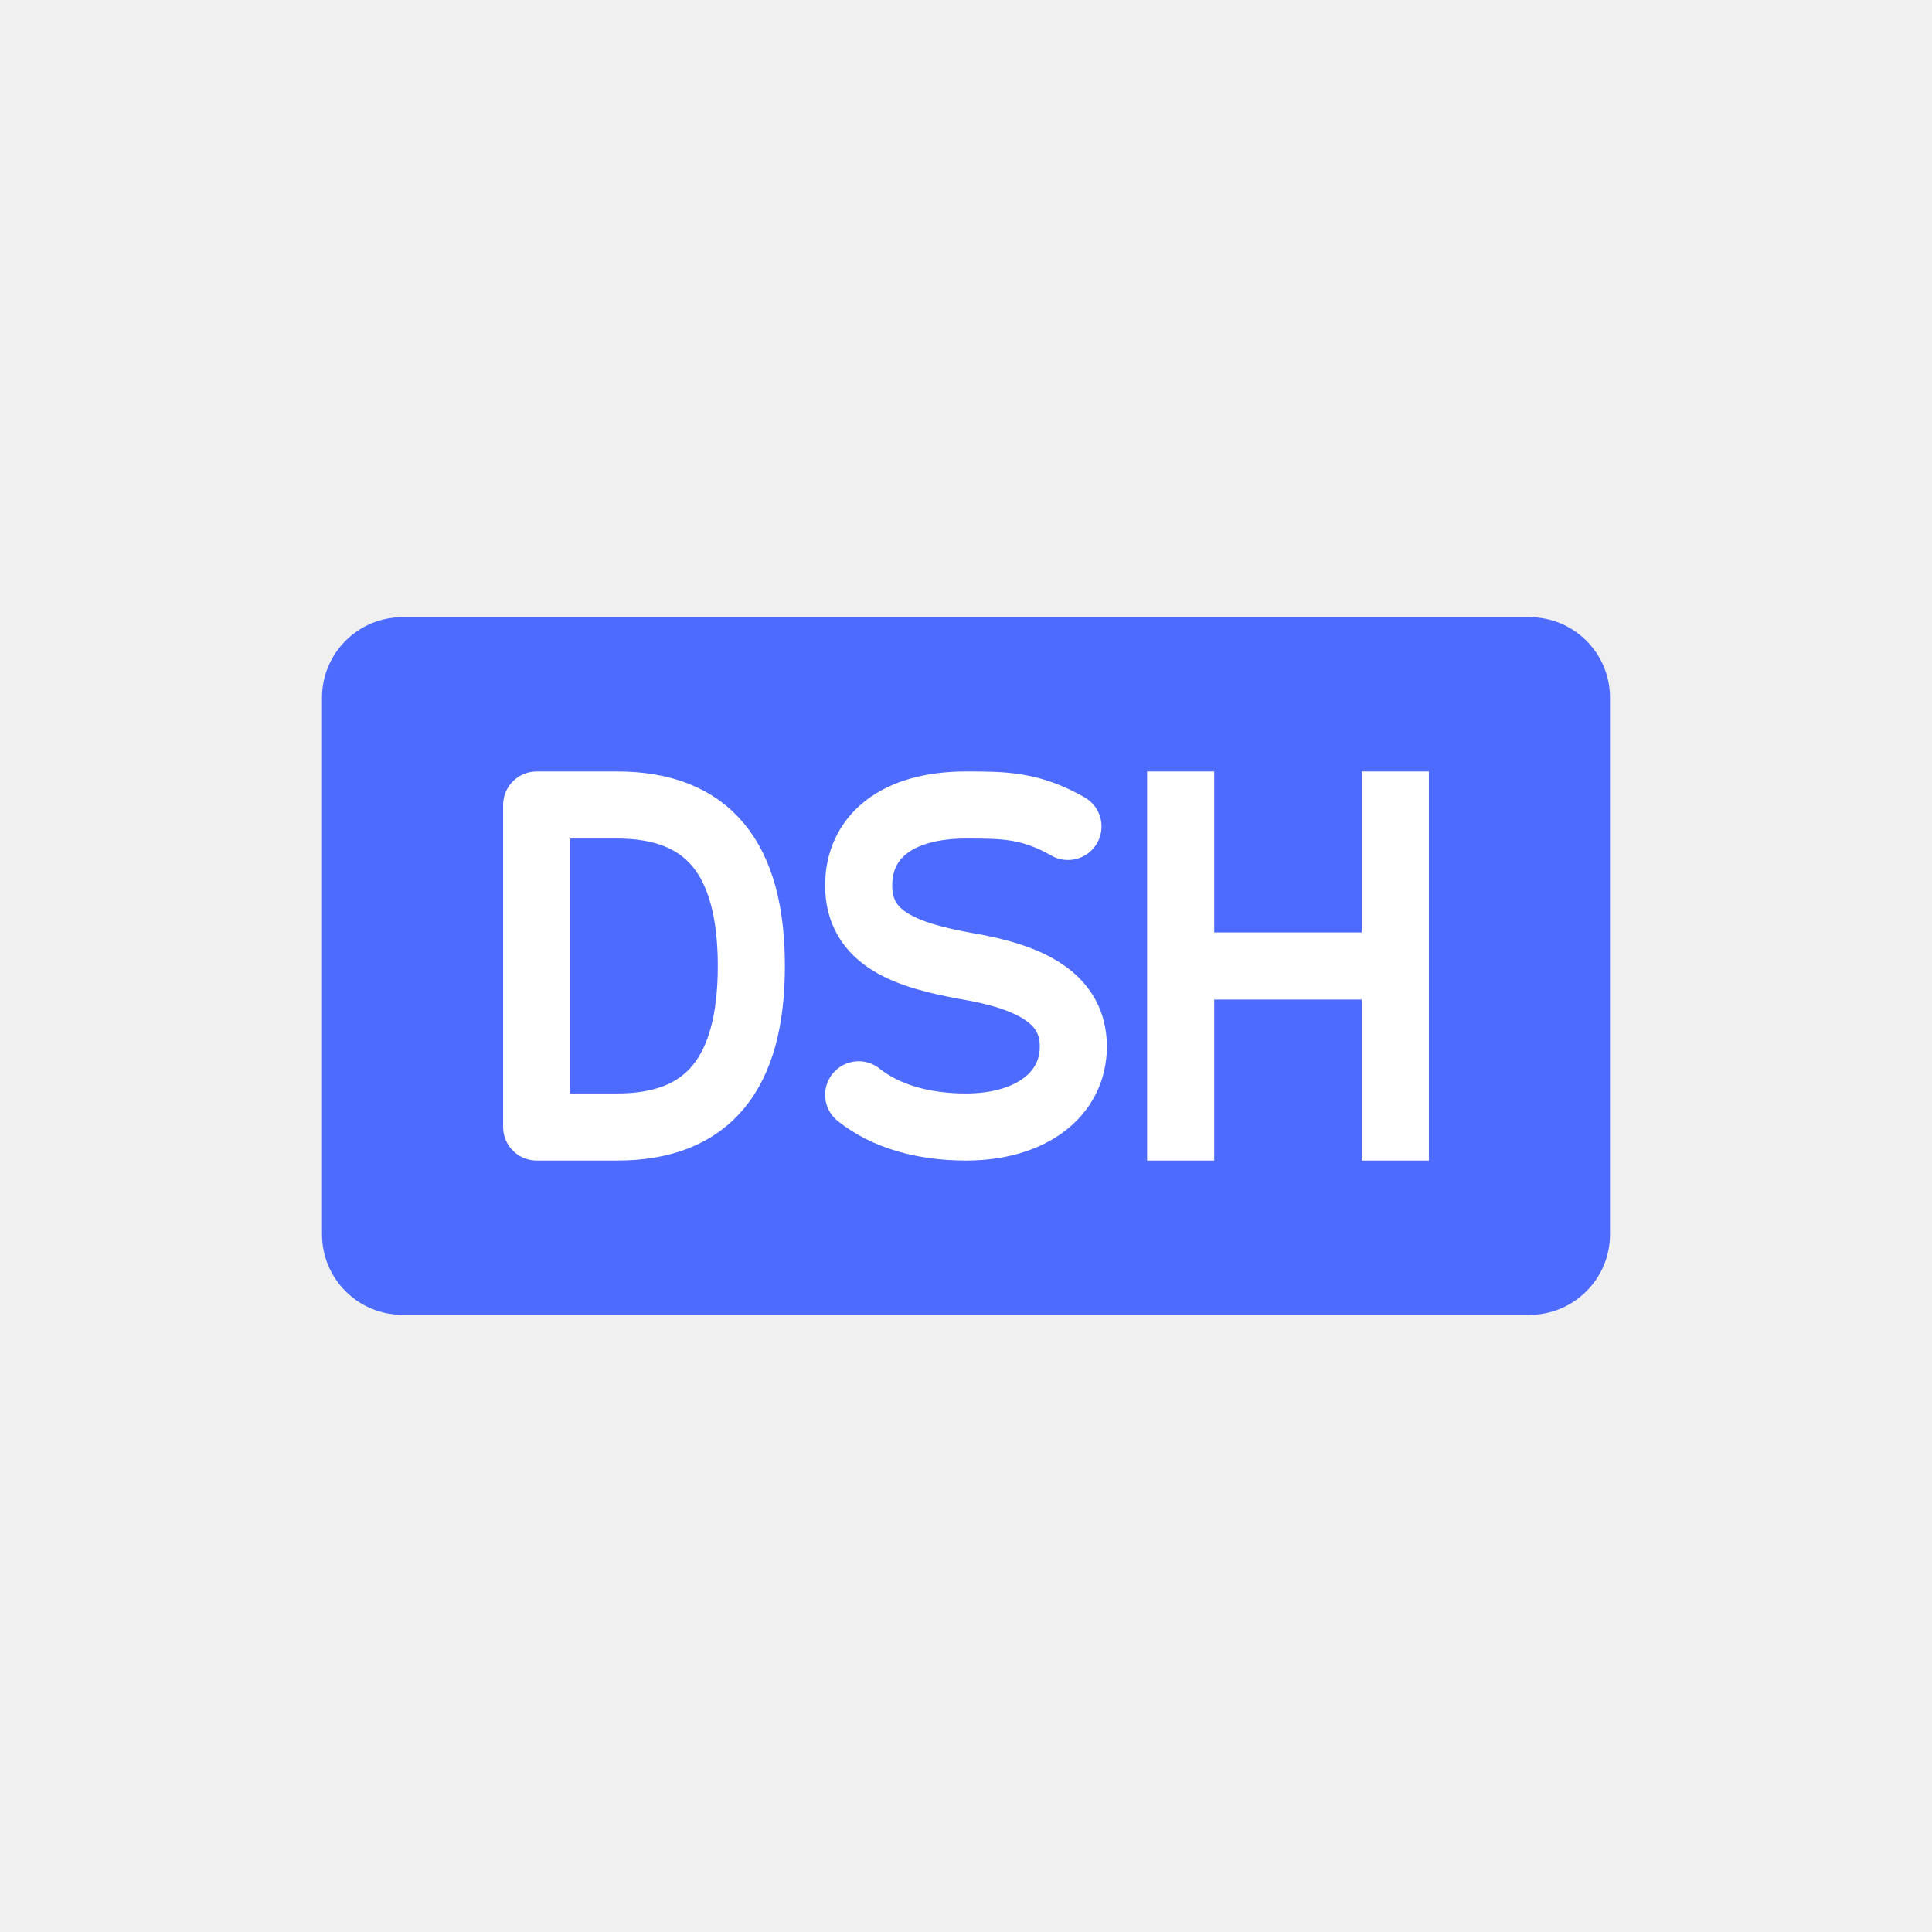
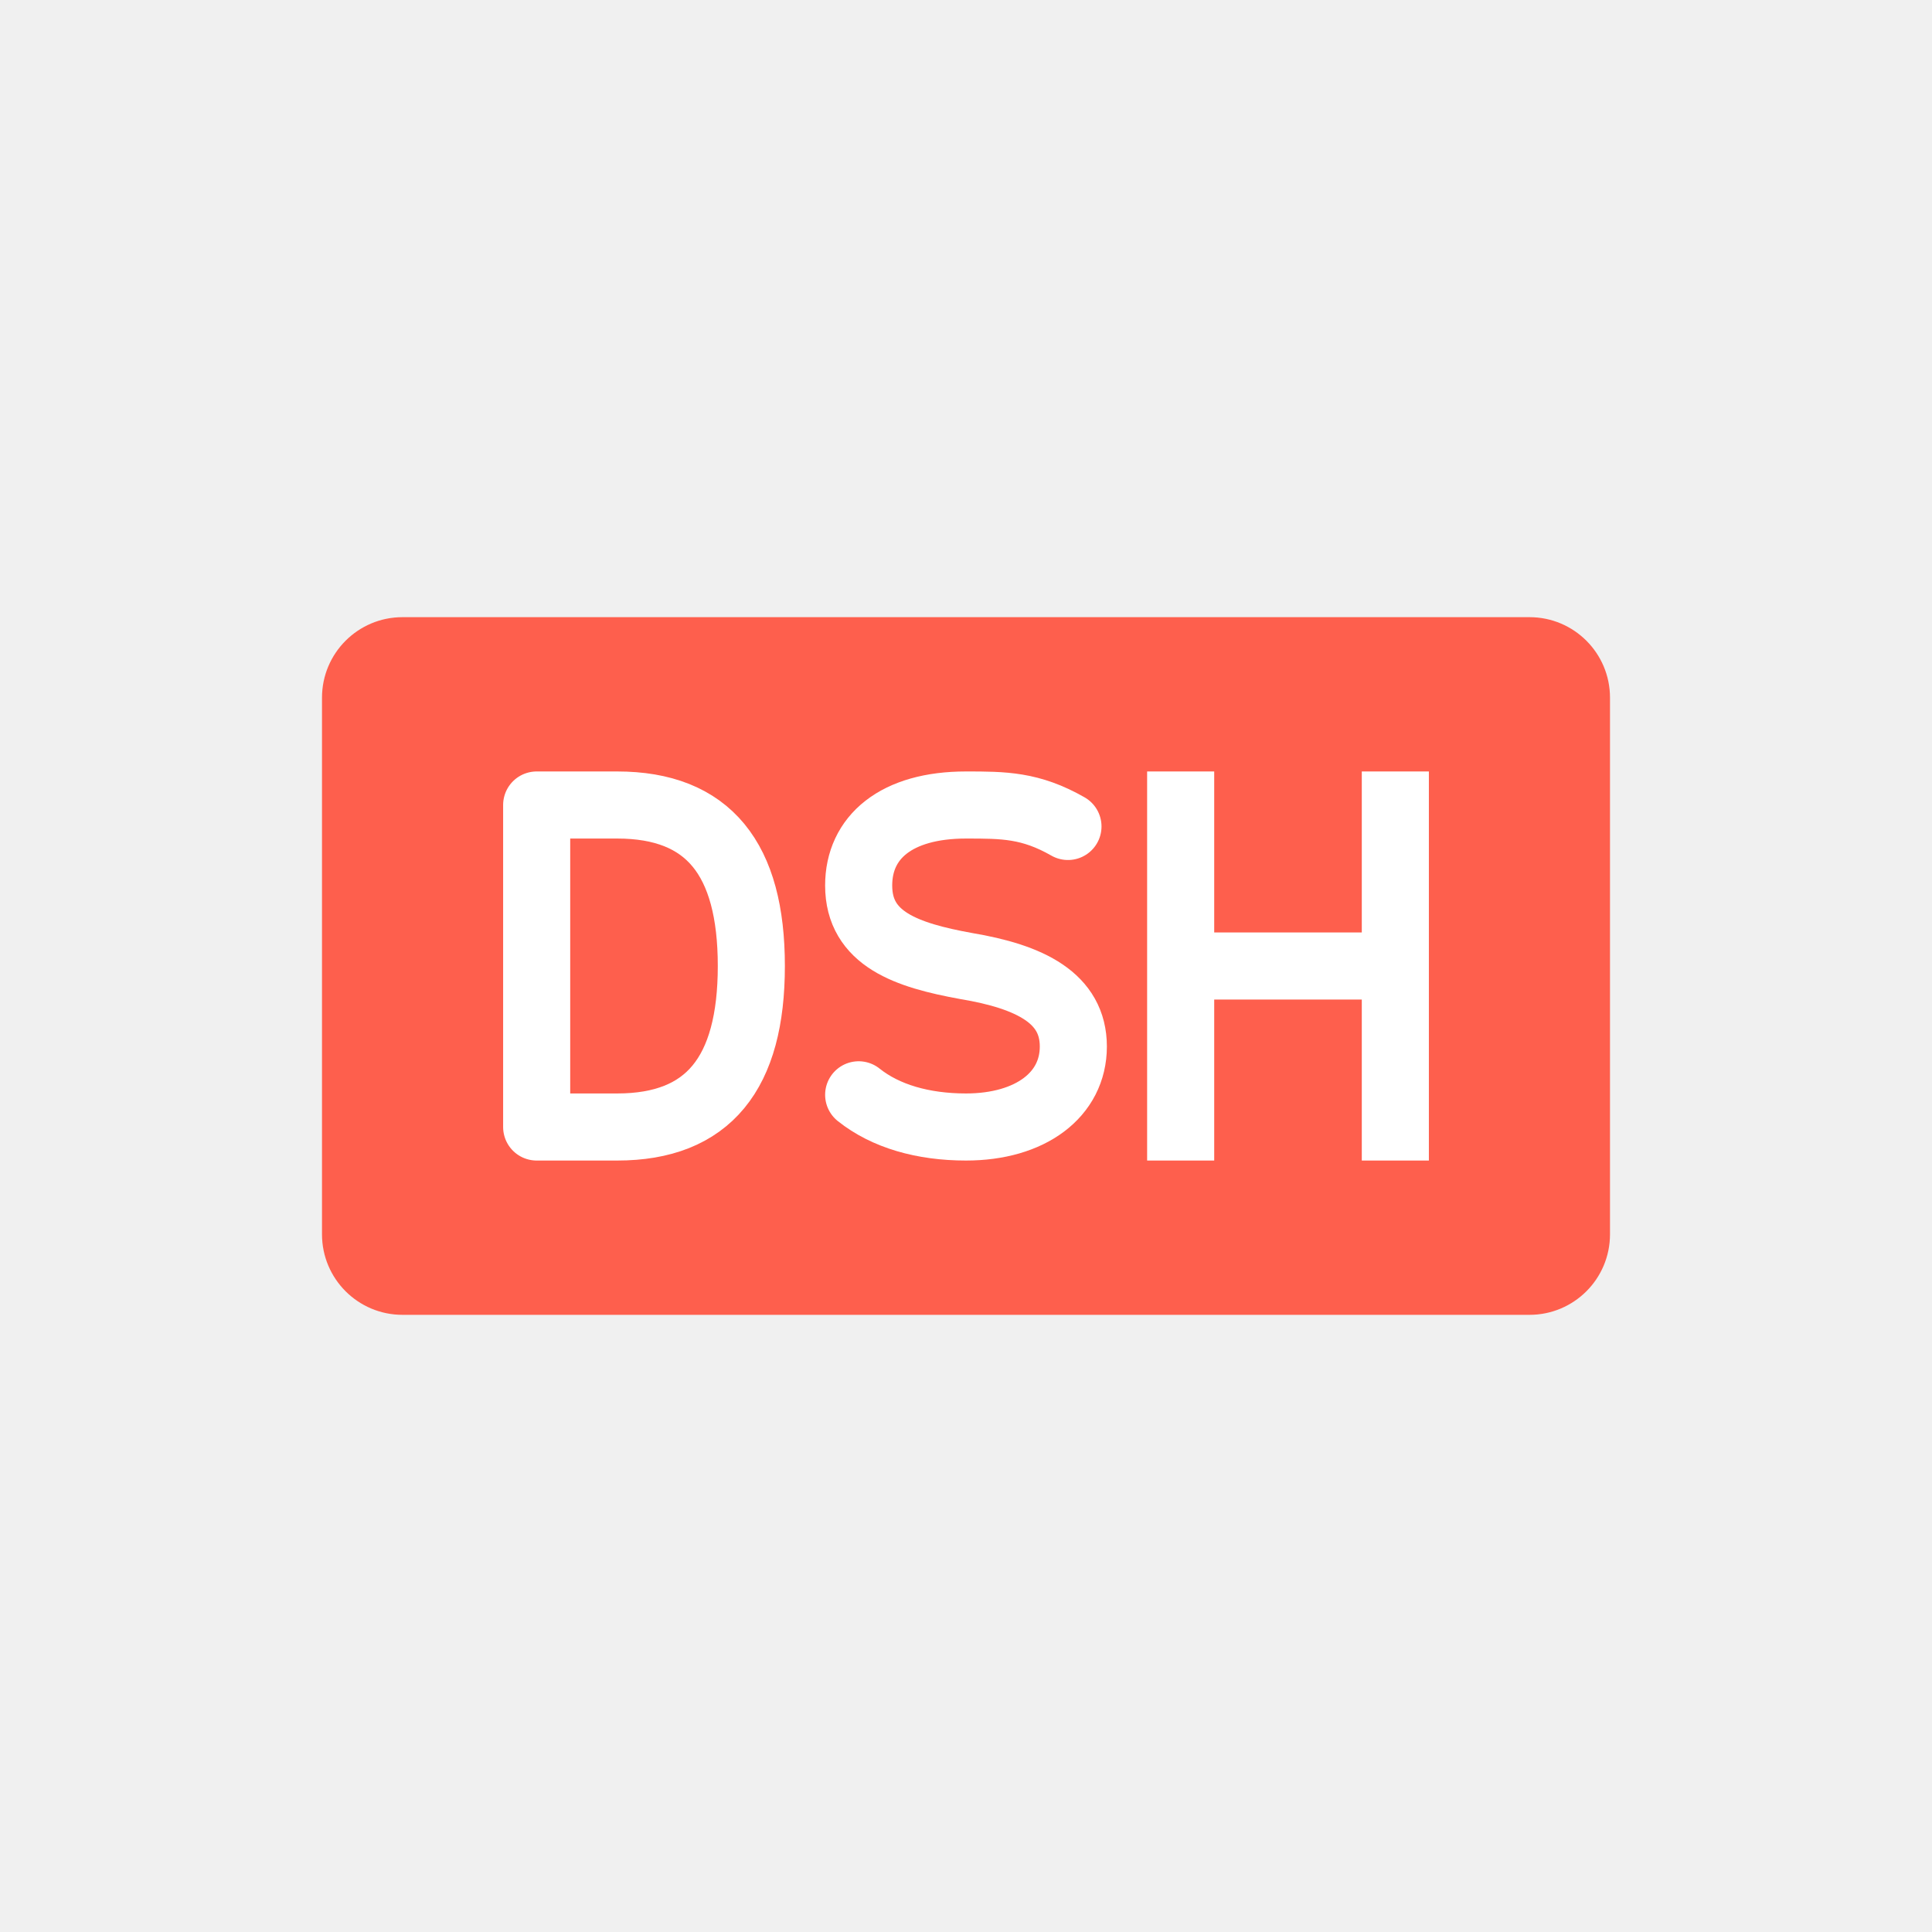
<svg xmlns="http://www.w3.org/2000/svg" width="36" height="36" viewBox="0 0 36 36" fill="none">
-   <rect x="6" y="11.5" width="24" height="13" rx="1.5" fill="#4D6BFE" />
+   <rect x="6" y="11.5" width="24" height="13" rx="1.5" fill="#fe5f4d" />
  <path d="M10 15V21H11.5C13.2 21 14 20 14 18C14 16 13.2 15 11.5 15H10Z" stroke="#FFFFFF" stroke-width="1.25" stroke-linejoin="round" />
  <path d="M19.9 15.4C19.2 15 18.7 15 18 15C16.7 15 16 15.6 16 16.5C16 17.5 16.9 17.8 18 18C19.2 18.2 20 18.6 20 19.5C20 20.4 19.2 21 18 21C17.2 21 16.5 20.8 16 20.4" stroke="#FFFFFF" stroke-width="1.25" stroke-linecap="round" />
  <path d="M22 15V21M26 15V21M22 18H26" stroke="#FFFFFF" stroke-width="1.25" stroke-linecap="square" />
</svg>
